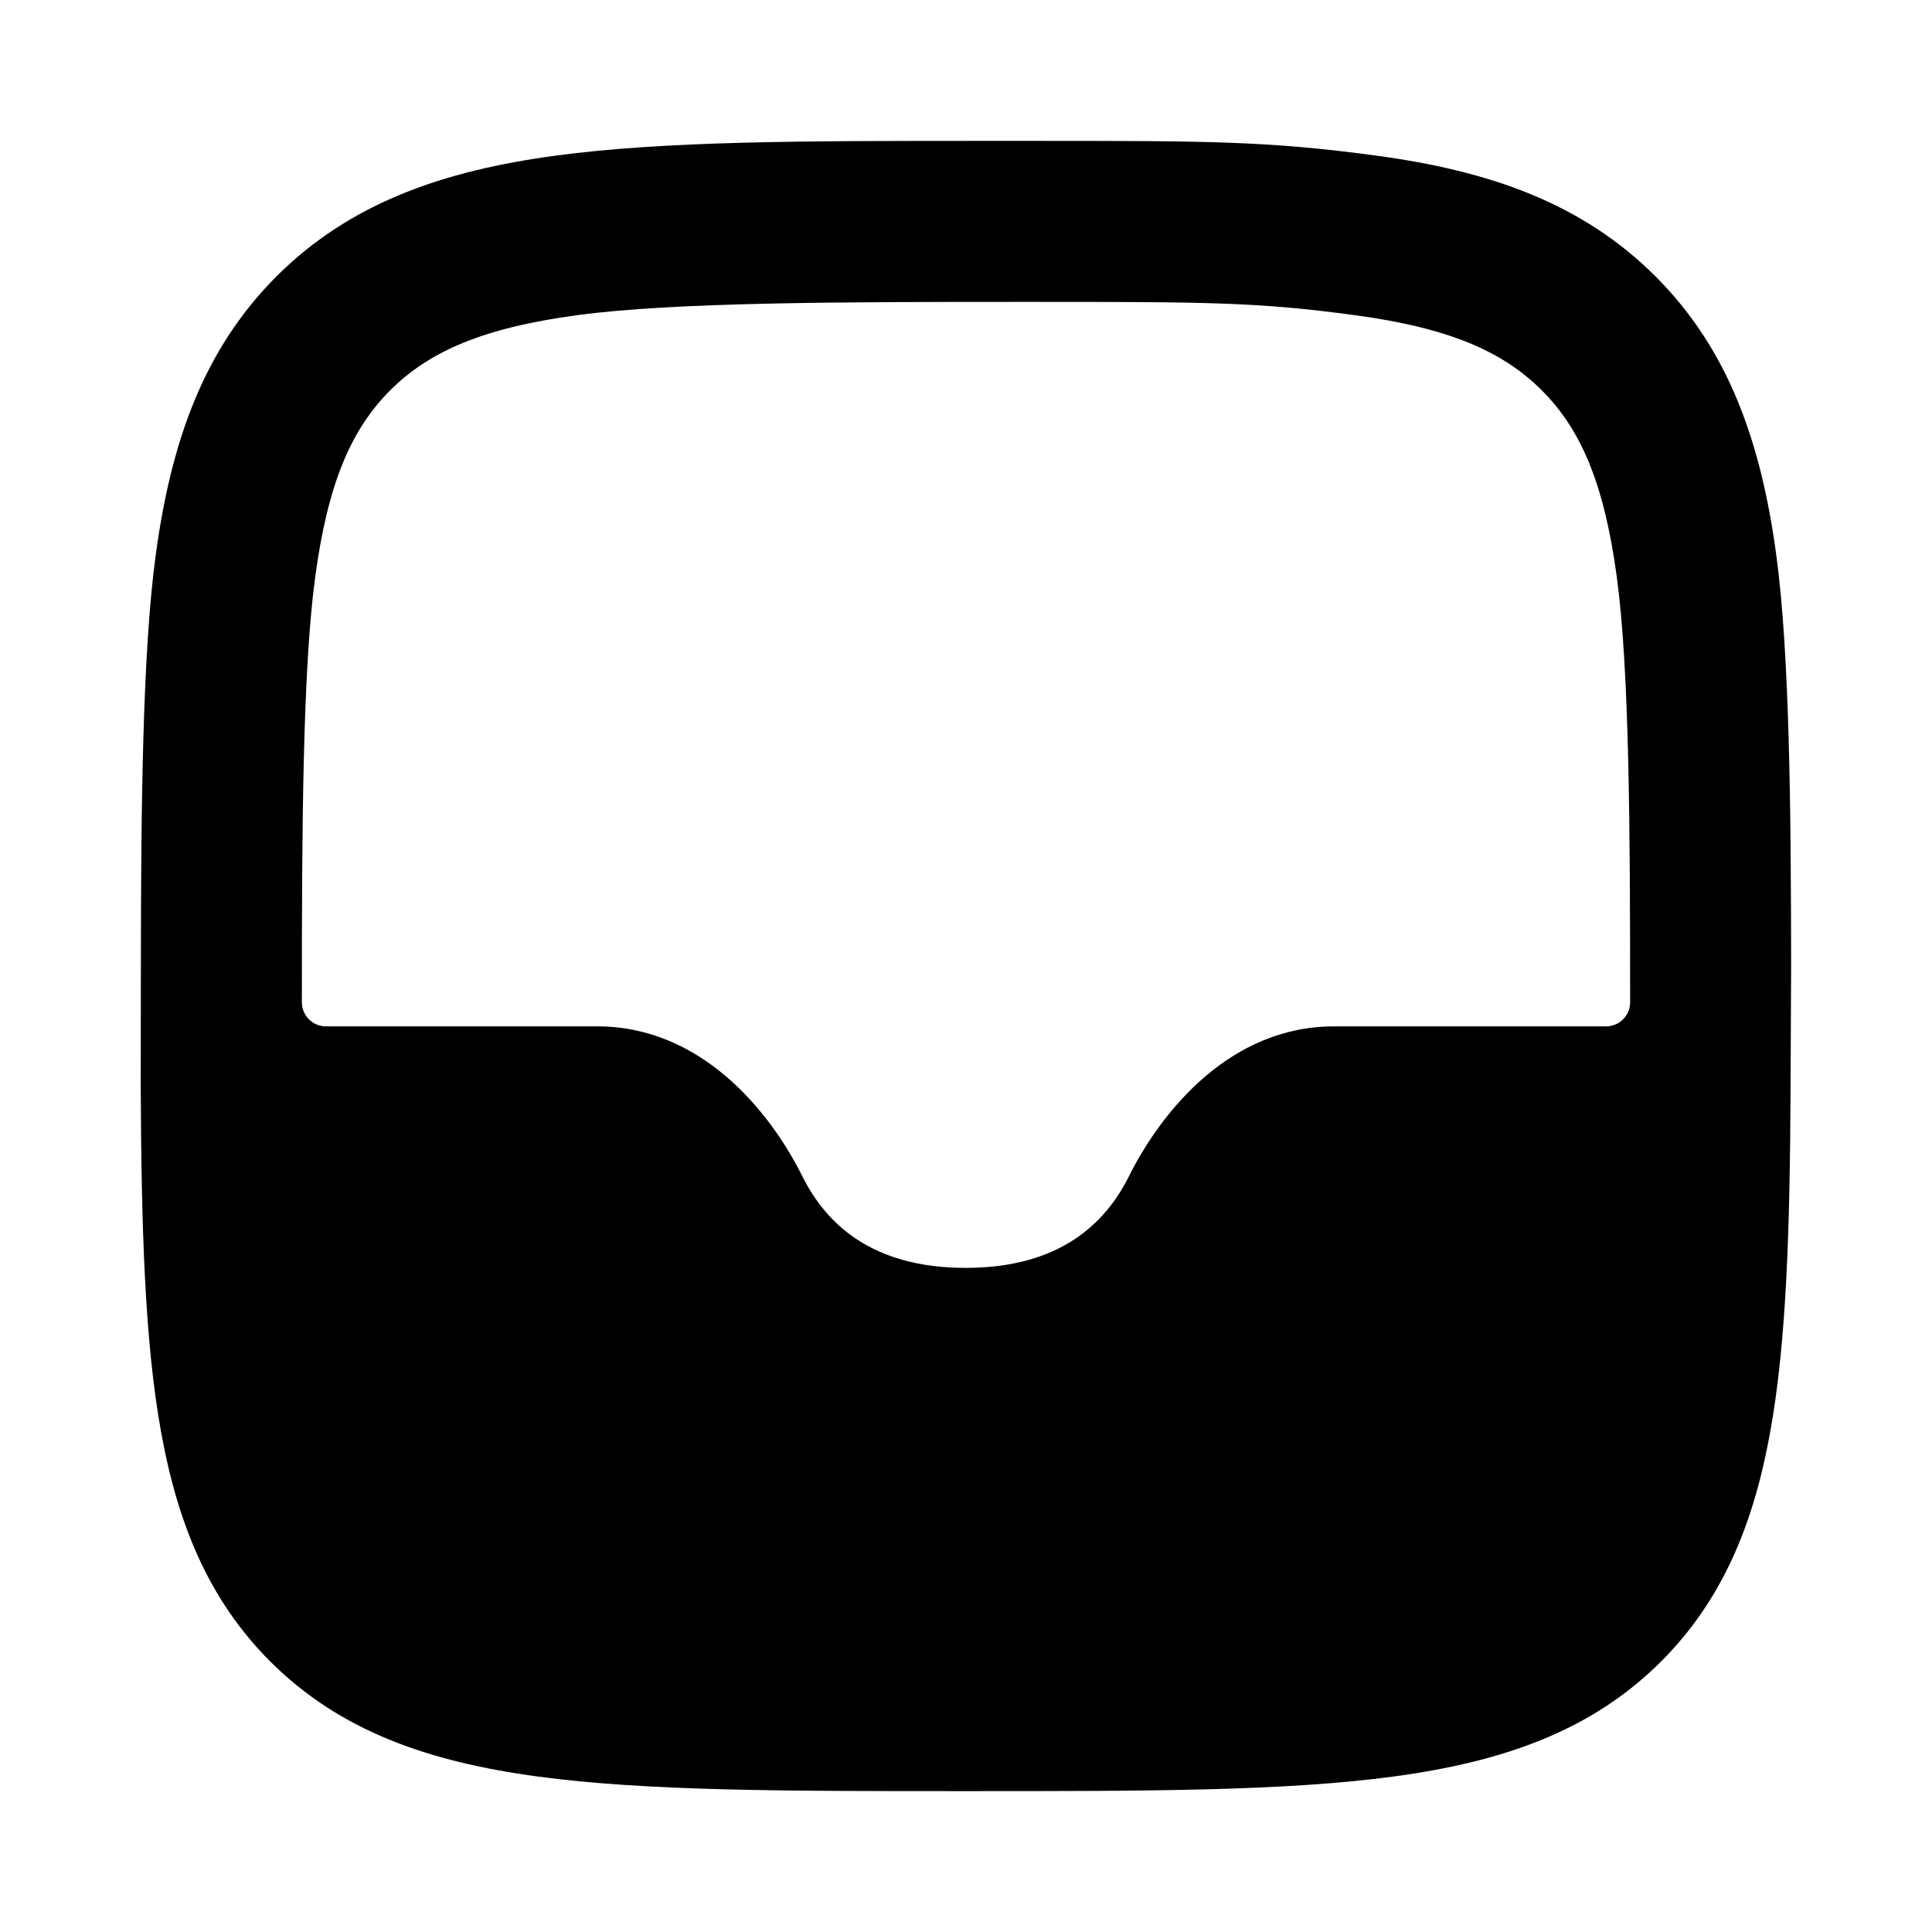
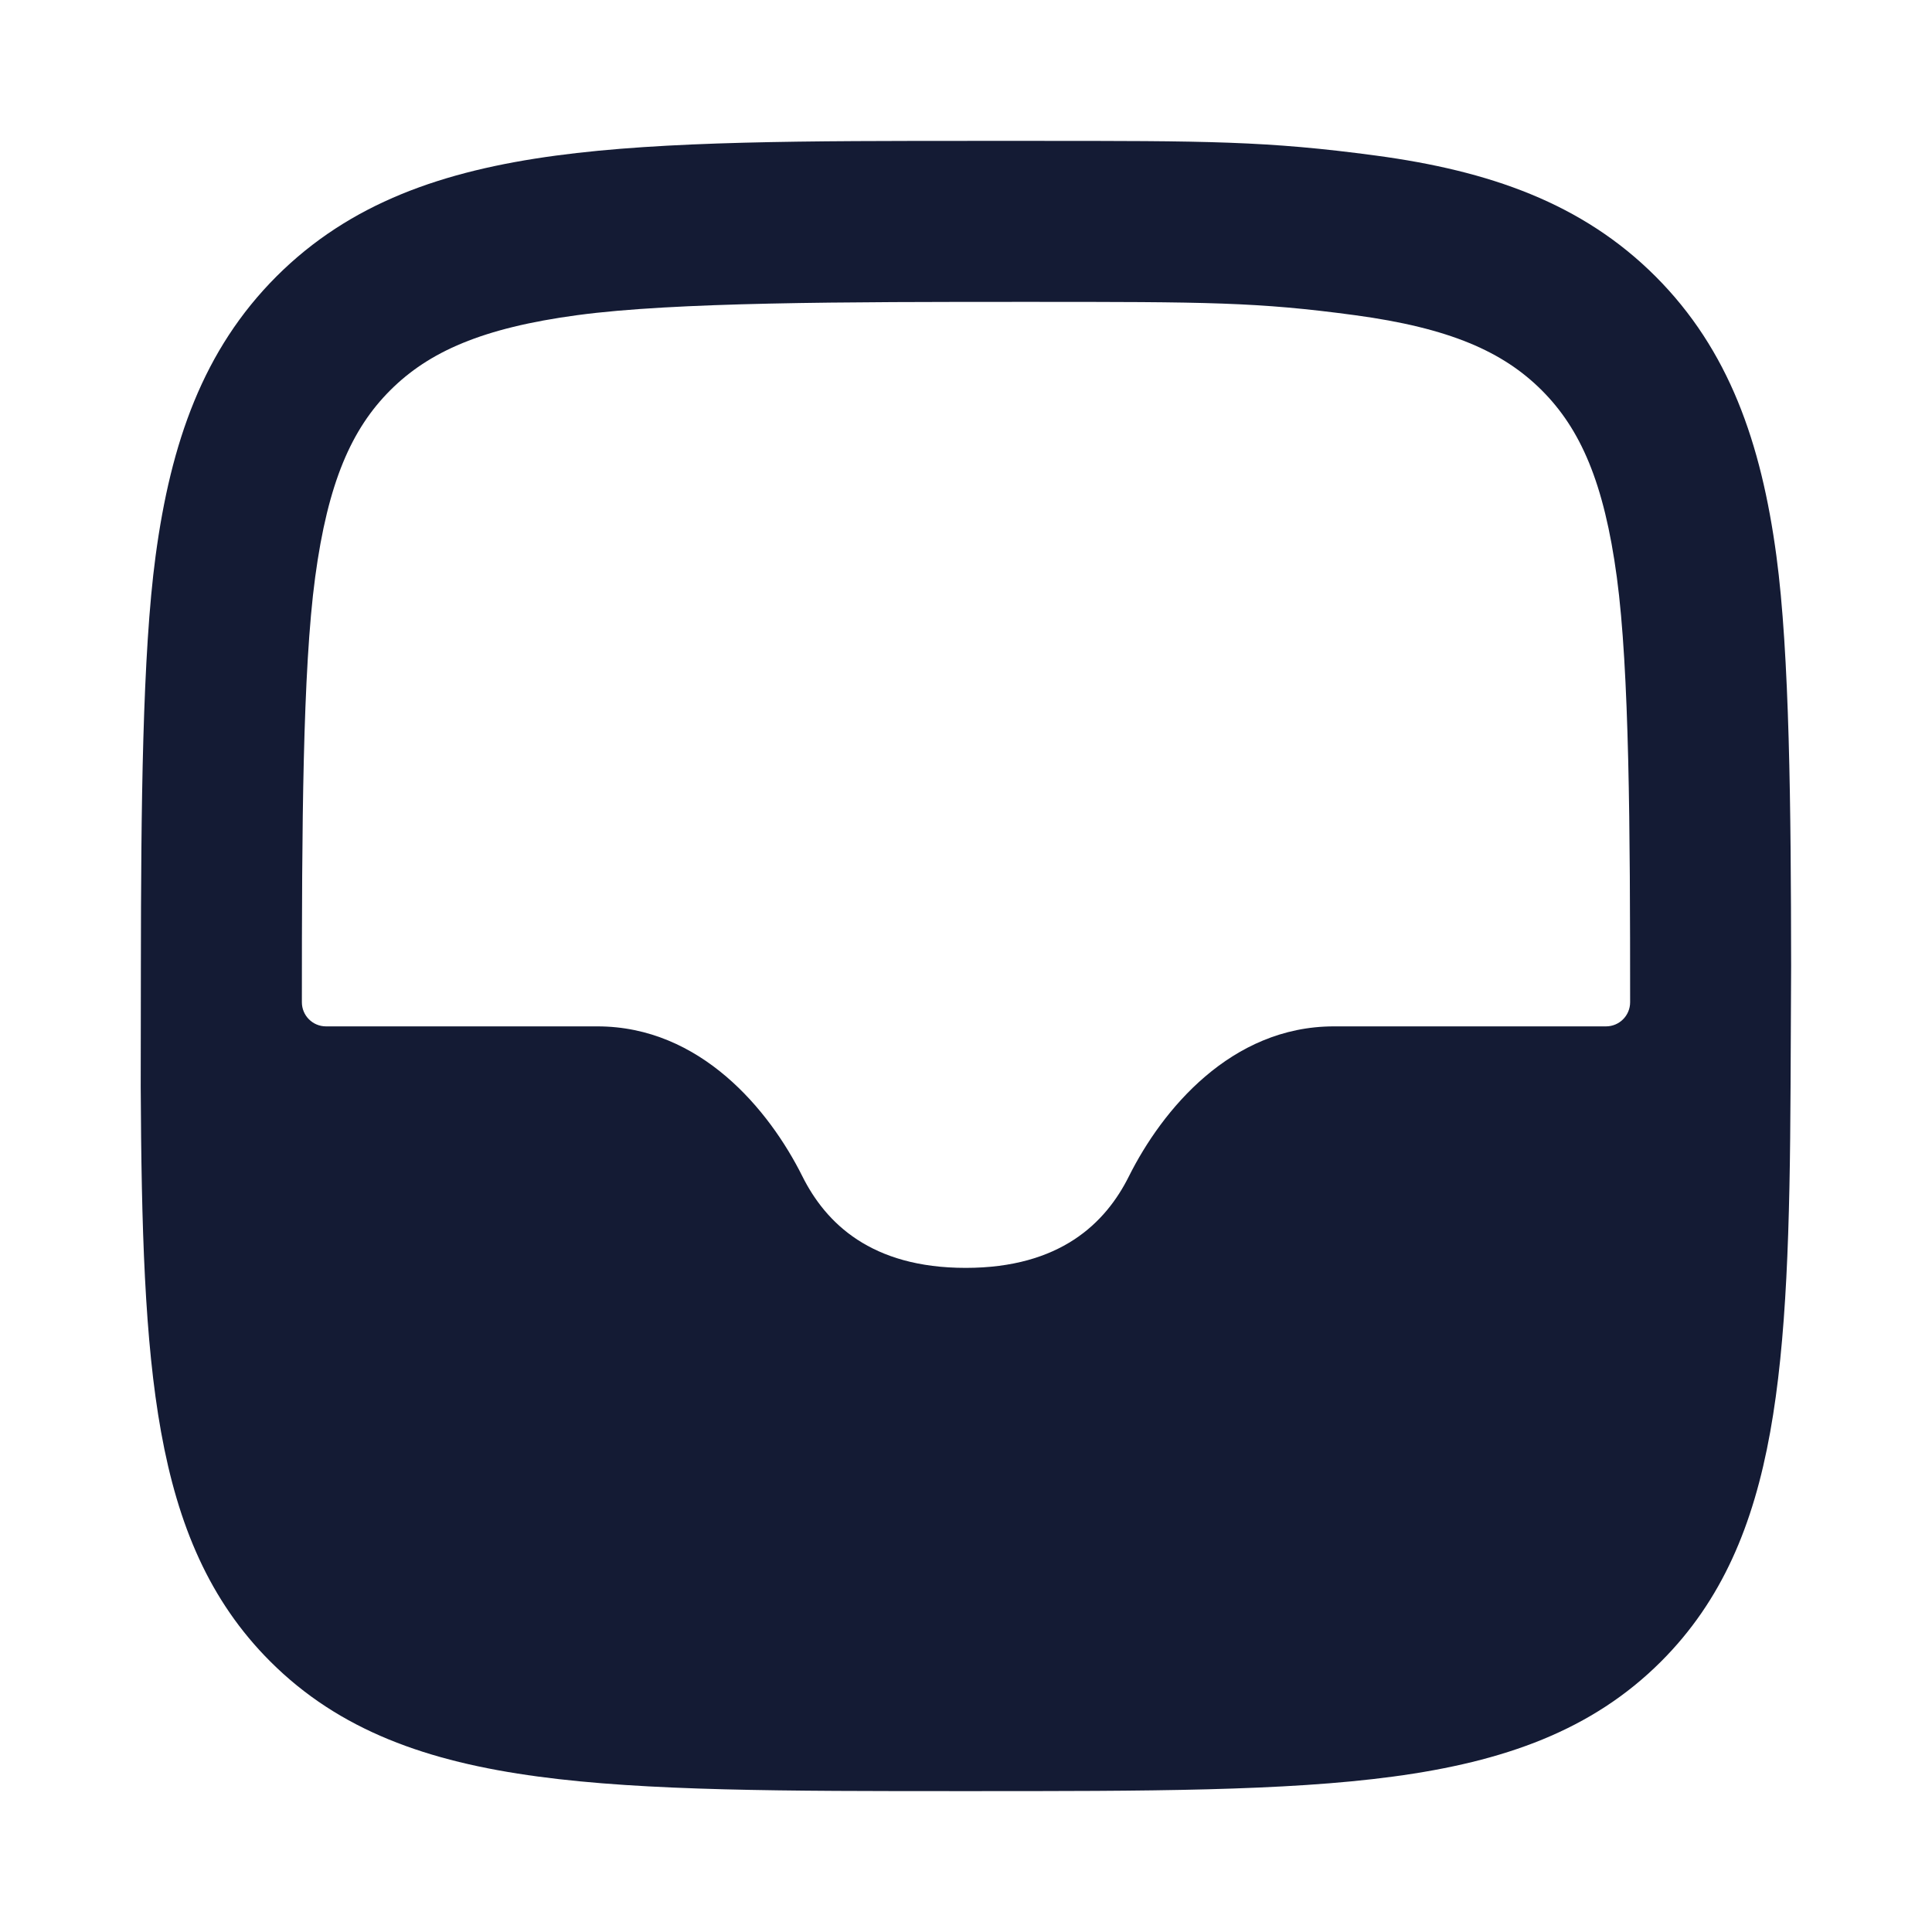
<svg xmlns="http://www.w3.org/2000/svg" width="24" height="24" viewBox="0 0 24 24" fill="none">
-   <path fill-rule="evenodd" clip-rule="evenodd" d="M12.825 1.75C15.001 1.75 15.735 1.75 17.095 1.933C18.5 2.122 19.654 2.522 20.566 3.434C21.478 4.347 21.878 5.5 22.067 6.905C22.231 8.124 22.248 10.047 22.25 12L22.243 13.504C22.235 15.245 22.195 16.654 21.99 17.789C21.782 18.946 21.39 19.884 20.635 20.639C19.777 21.497 18.684 21.884 17.308 22.069C15.964 22.25 14.244 22.25 12.053 22.25H11.938C9.748 22.25 8.027 22.25 6.684 22.069C5.307 21.884 4.215 21.497 3.357 20.639C2.601 19.884 2.21 18.946 2.001 17.789C1.796 16.654 1.757 15.245 1.748 13.504L1.75 12C1.752 10.047 1.769 8.124 1.933 6.905C2.122 5.5 2.522 4.347 3.434 3.434C4.347 2.522 5.5 2.122 6.905 1.933C8.265 1.75 10 1.75 12.175 1.75H12.825ZM20.085 7.171C20.241 8.329 20.25 10.298 20.25 12.45C20.25 12.616 20.116 12.75 19.95 12.75L16.57 12.75C15.29 12.75 14.435 13.79 14.024 14.612C13.734 15.194 13.17 15.75 11.996 15.75C10.821 15.75 10.258 15.194 9.967 14.612C9.557 13.79 8.702 12.75 7.421 12.75L4.05 12.75C3.884 12.75 3.75 12.616 3.75 12.45C3.75 10.298 3.759 8.329 3.915 7.171C4.074 5.989 4.369 5.327 4.848 4.848C5.327 4.37 5.989 4.074 7.171 3.915C8.383 3.752 10.482 3.75 12.75 3.75C15.017 3.75 15.617 3.752 16.829 3.915C18.011 4.074 18.673 4.37 19.152 4.848C19.631 5.327 19.926 5.989 20.085 7.171Z" fill="currentColor" />
+   <path fill-rule="evenodd" clip-rule="evenodd" d="M12.825 1.75C15.001 1.75 15.735 1.75 17.095 1.933C18.5 2.122 19.654 2.522 20.566 3.434C21.478 4.347 21.878 5.5 22.067 6.905C22.231 8.124 22.248 10.047 22.25 12L22.243 13.504C22.235 15.245 22.195 16.654 21.99 17.789C21.782 18.946 21.39 19.884 20.635 20.639C19.777 21.497 18.684 21.884 17.308 22.069C15.964 22.25 14.244 22.25 12.053 22.25H11.938C9.748 22.25 8.027 22.25 6.684 22.069C5.307 21.884 4.215 21.497 3.357 20.639C2.601 19.884 2.21 18.946 2.001 17.789C1.796 16.654 1.757 15.245 1.748 13.504L1.75 12C1.752 10.047 1.769 8.124 1.933 6.905C2.122 5.5 2.522 4.347 3.434 3.434C4.347 2.522 5.5 2.122 6.905 1.933C8.265 1.75 10 1.75 12.175 1.75H12.825ZM20.085 7.171C20.241 8.329 20.25 10.298 20.25 12.45C20.25 12.616 20.116 12.75 19.95 12.75L16.57 12.75C15.29 12.75 14.435 13.79 14.024 14.612C13.734 15.194 13.17 15.75 11.996 15.75C10.821 15.75 10.258 15.194 9.967 14.612C9.557 13.79 8.702 12.75 7.421 12.75L4.05 12.75C3.884 12.75 3.75 12.616 3.75 12.45C3.75 10.298 3.759 8.329 3.915 7.171C4.074 5.989 4.369 5.327 4.848 4.848C5.327 4.37 5.989 4.074 7.171 3.915C8.383 3.752 10.482 3.75 12.75 3.75C15.017 3.75 15.617 3.752 16.829 3.915C18.011 4.074 18.673 4.37 19.152 4.848C19.631 5.327 19.926 5.989 20.085 7.171Z" fill="#141B34" />
</svg>
